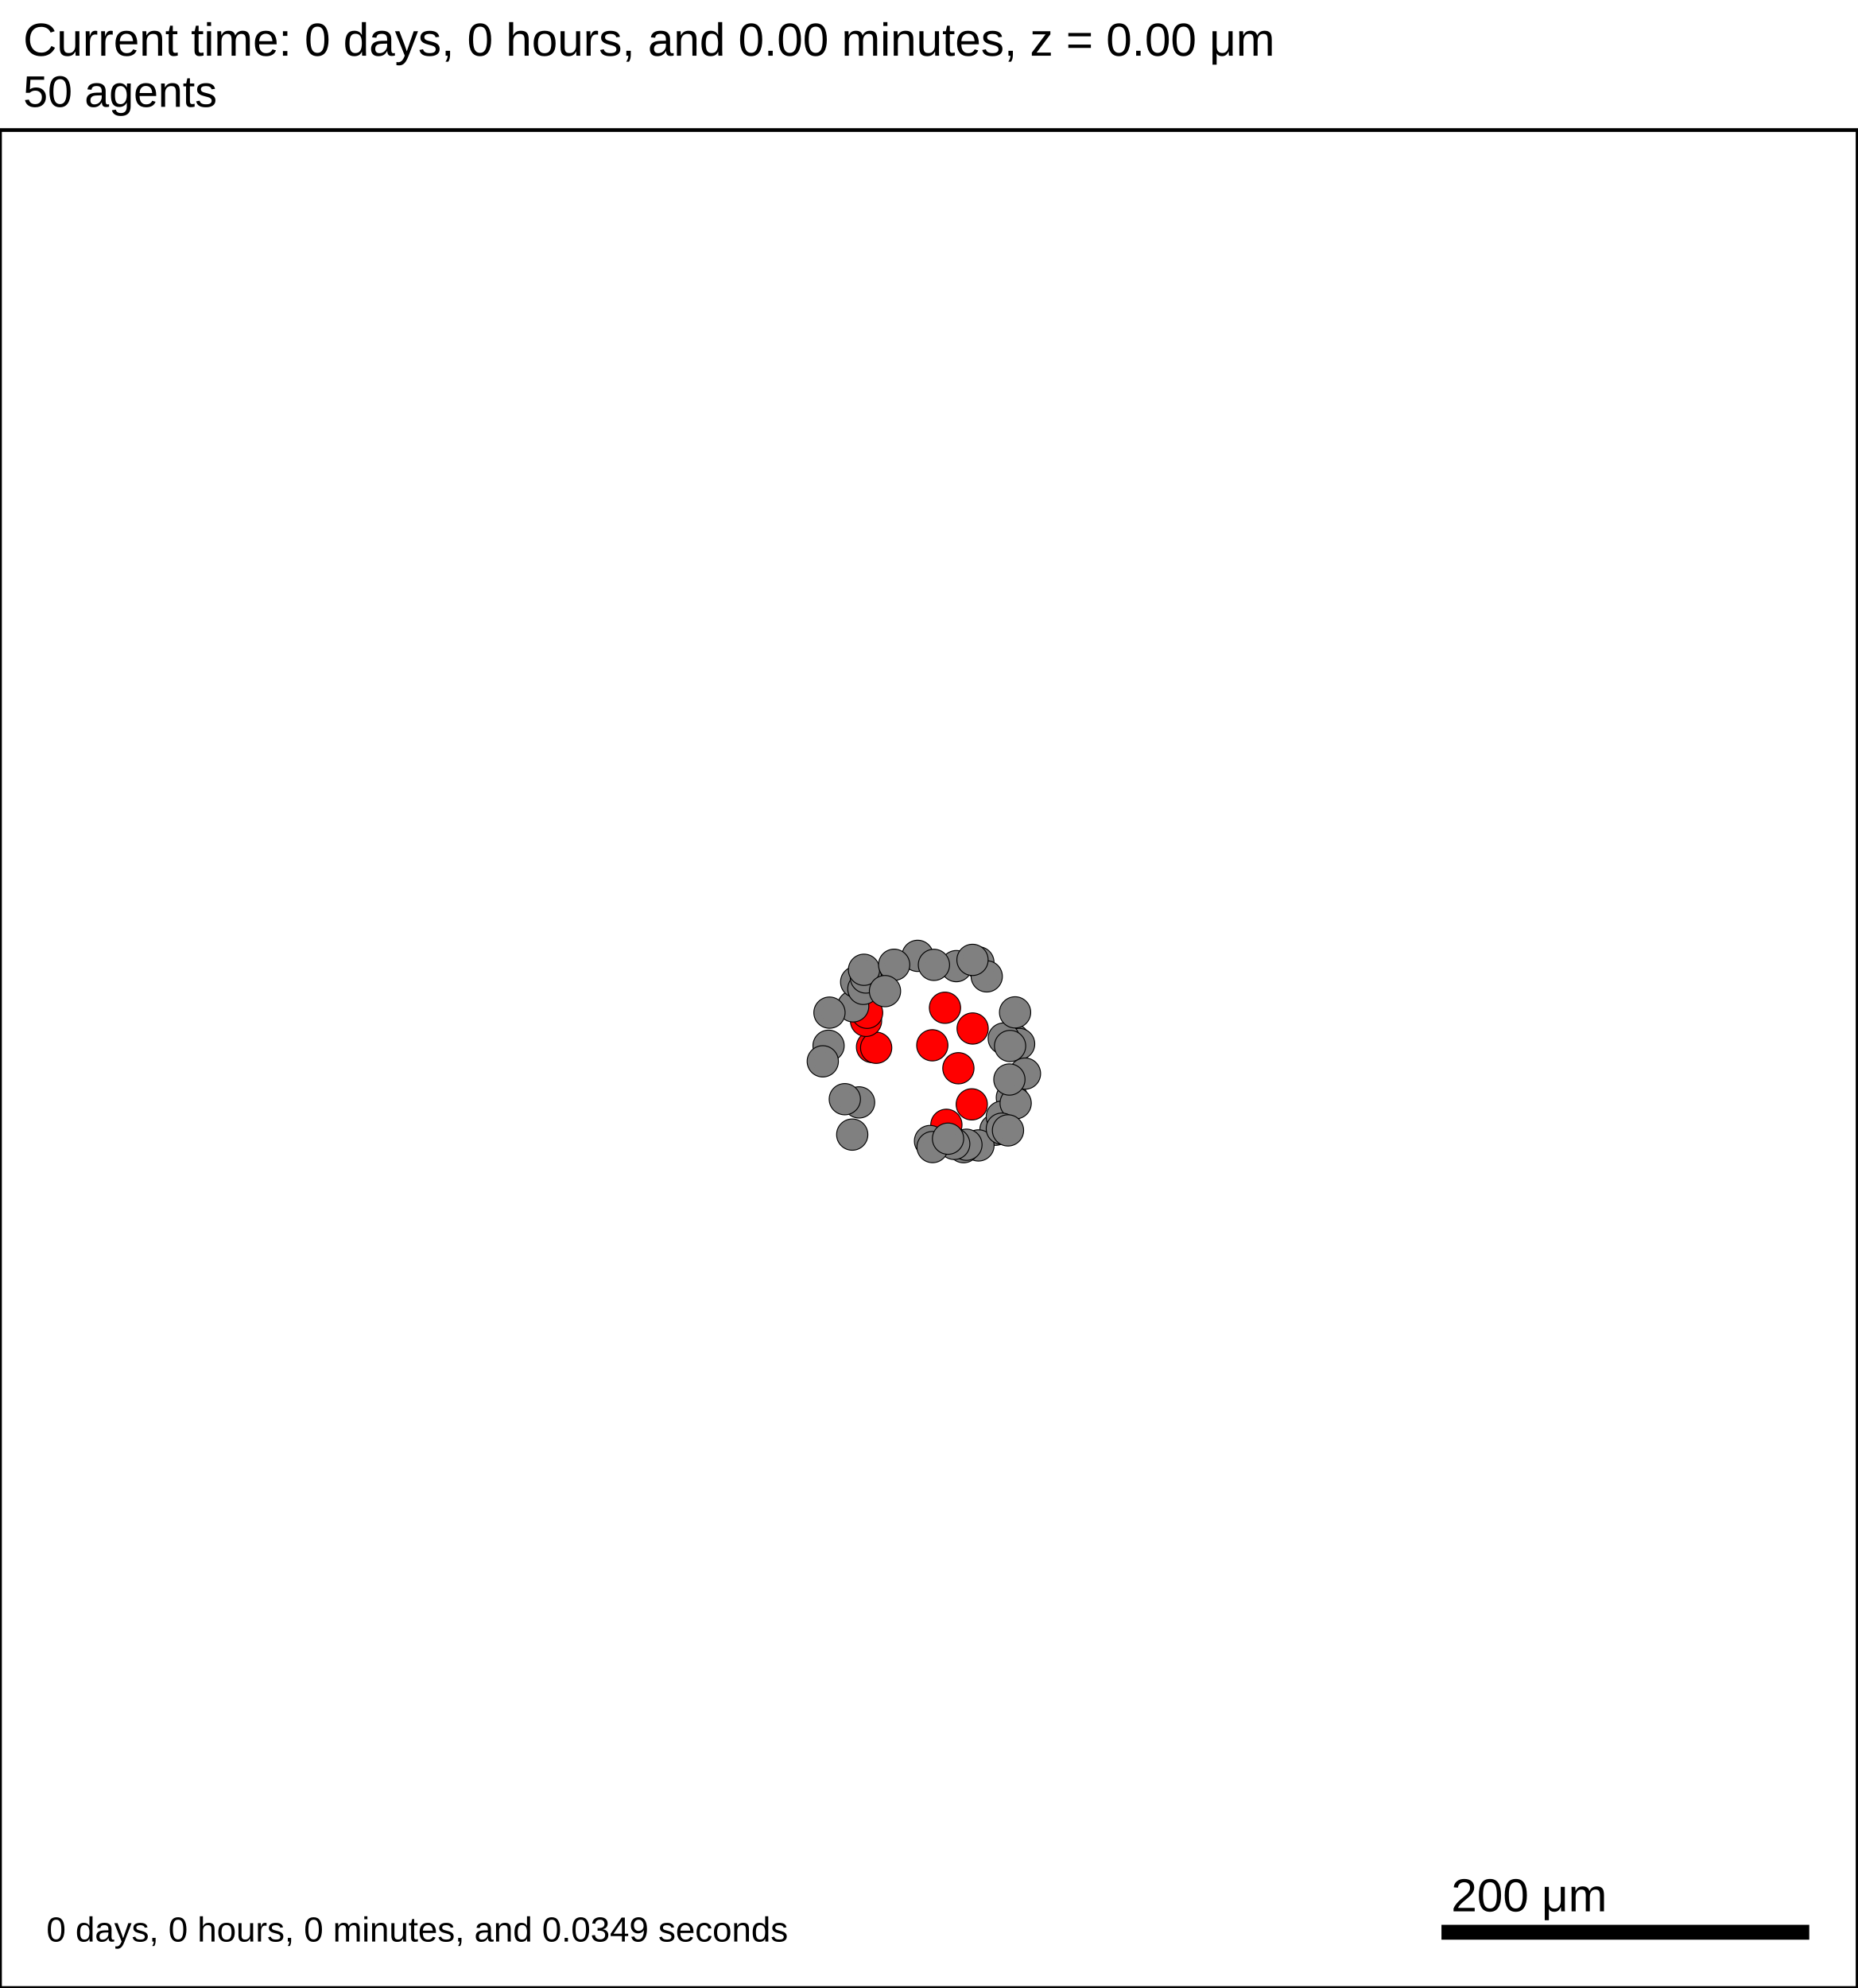
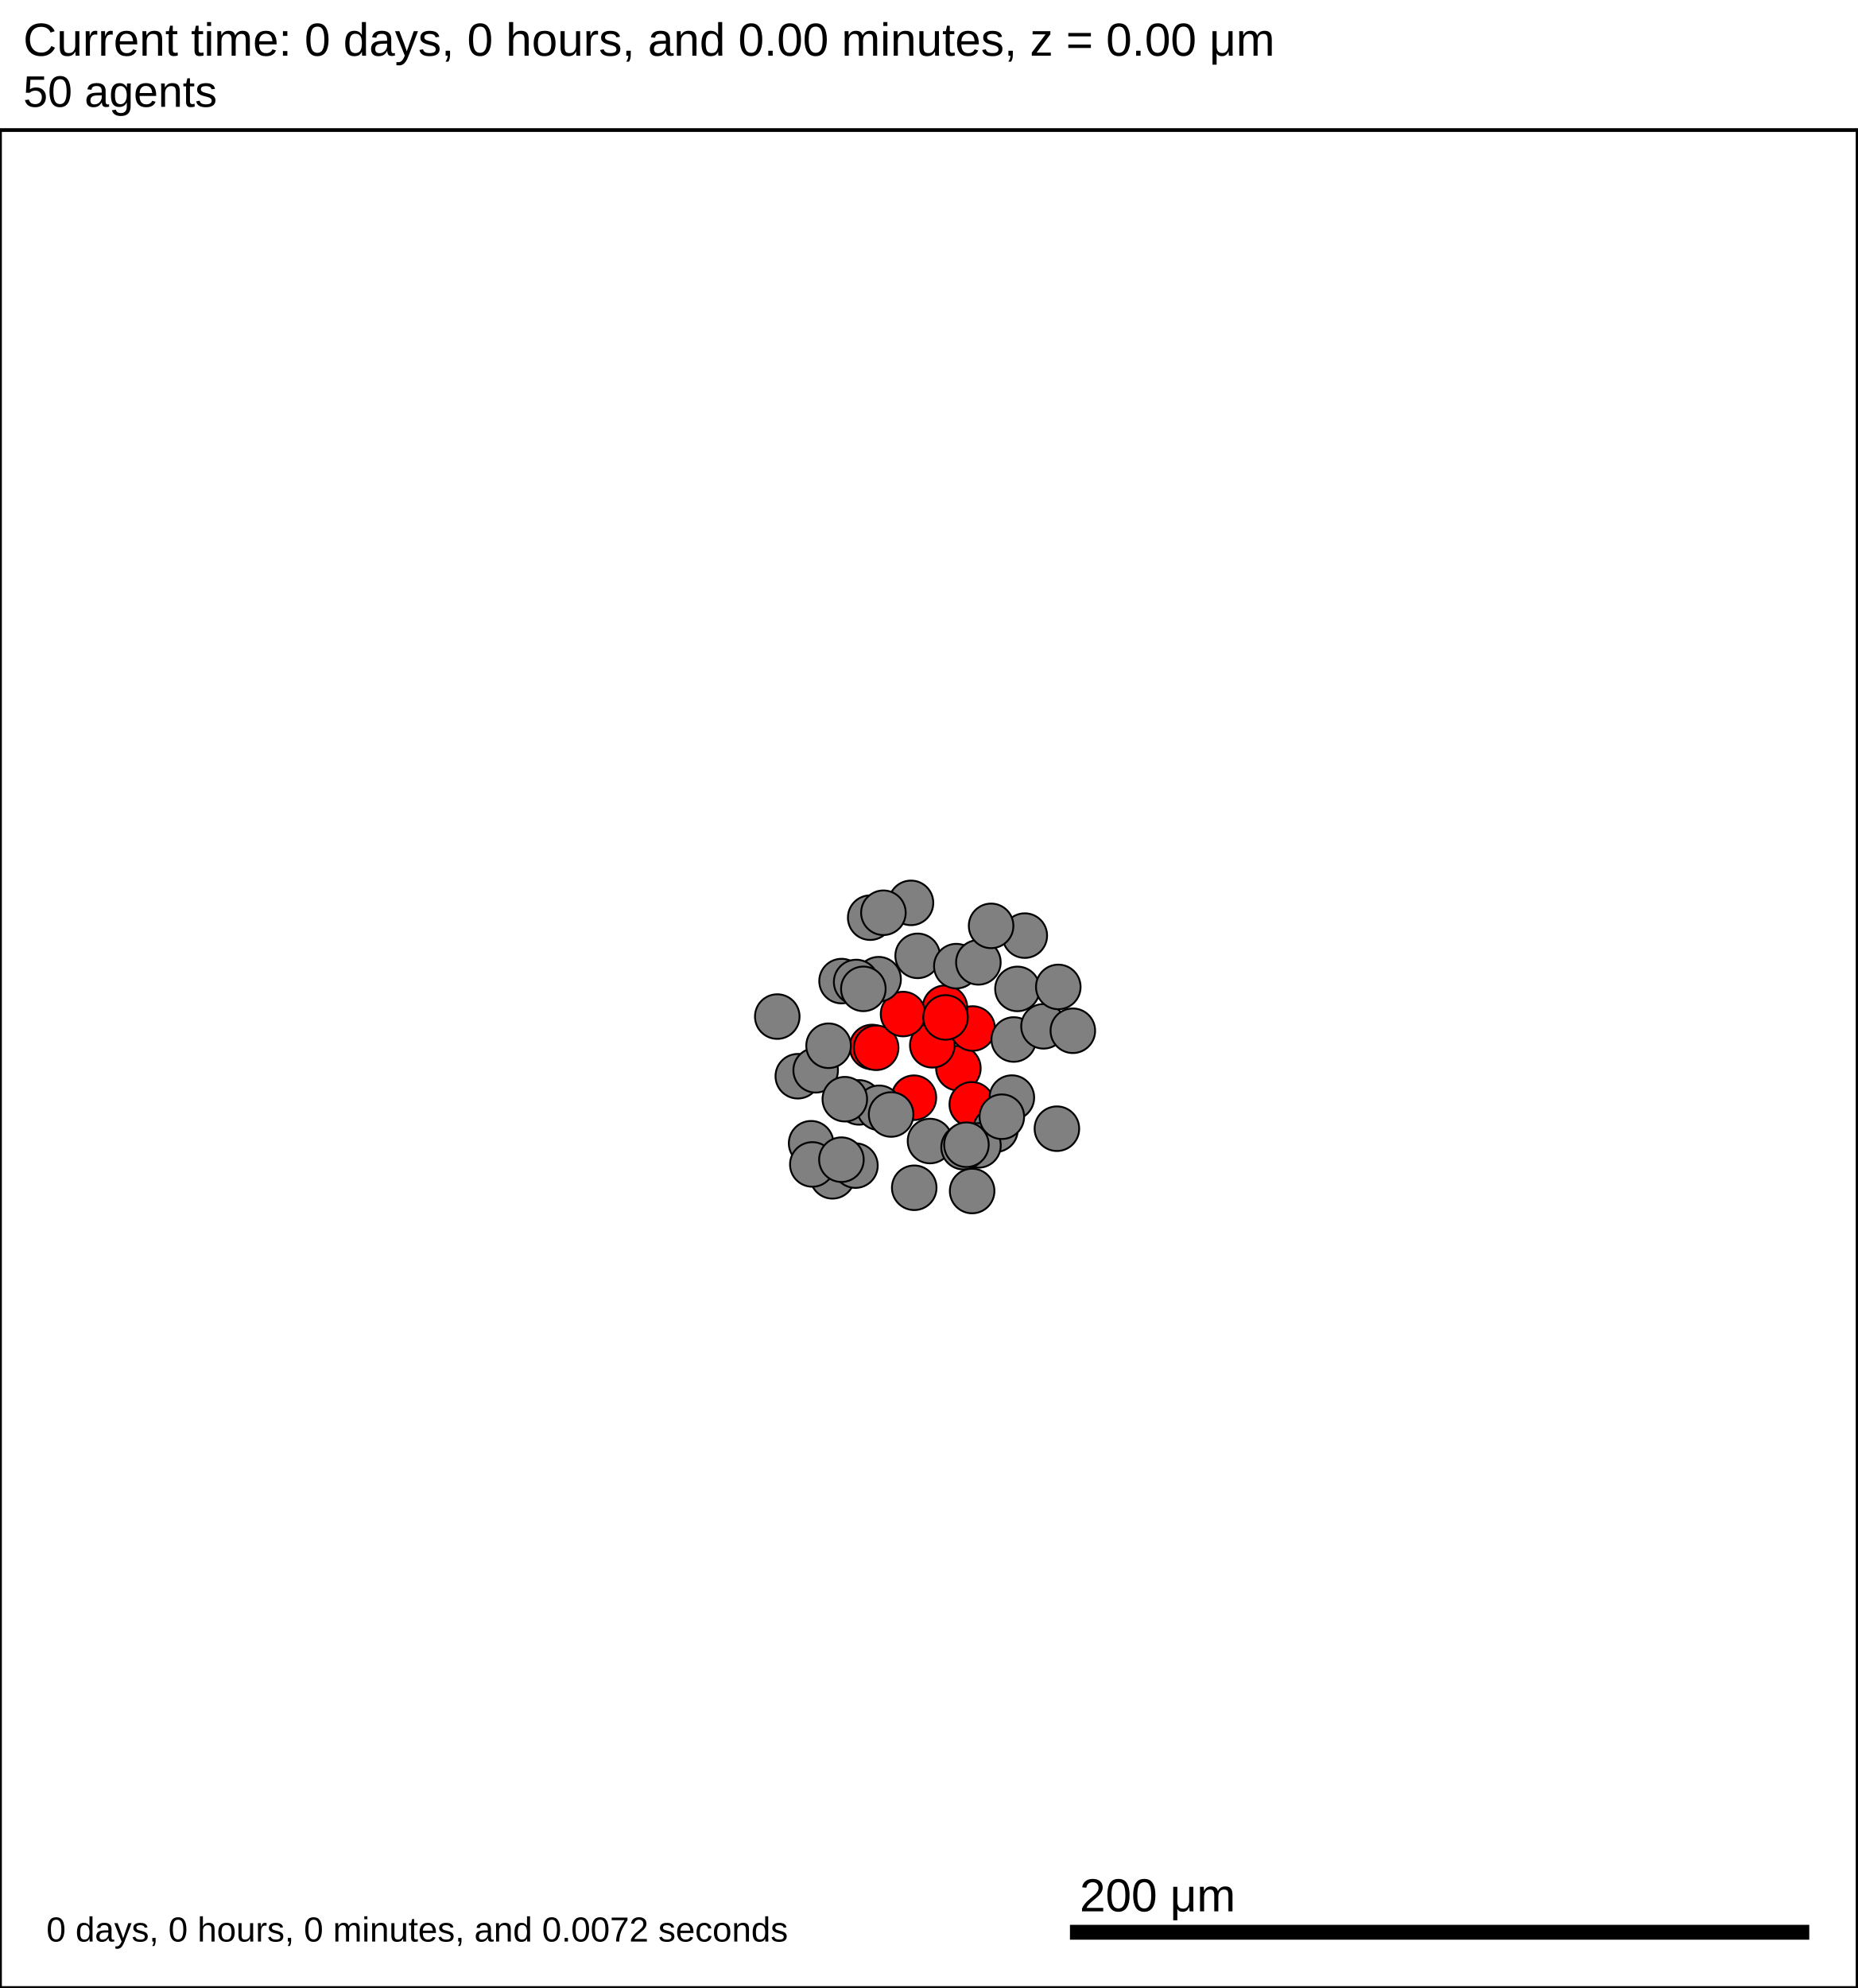
- <svg xmlns="http://www.w3.org/2000/svg" version="1.1" width="1000" height="1070" id="svg2">
-   <rect x="0" y="0" width="1000" height="1070" stroke-width="2" stroke="white" fill="white" />
-   <text x="12.5" y="30" font-family="Arial" font-size="25" fill="black">
+ <svg xmlns="http://www.w3.org/2000/svg" version="1.1" width="500" height="535" id="svg2">
+   <rect x="0" y="0" width="500" height="535" stroke-width="1" stroke="white" fill="white" />
+   <text x="6.25" y="15" font-family="Arial" font-size="12.5" fill="black">
   Current time: 0 days, 0 hours, and 0.00 minutes, z = 0.00 μm
  </text>
-   <text x="12.5" y="57.5" font-family="Arial" font-size="23.75" fill="black">
+   <text x="6.25" y="28.75" font-family="Arial" font-size="11.875" fill="black">
   50 agents
  </text>
-   <g id="tissue" transform="translate(0,1070) scale(1,-1)">
+   <g id="tissue" transform="translate(0,535) scale(1,-1)">
    <g id="ECM">
  </g>
    <g id="cells">
      <g id="cell0" type="resistant" dead="false">
-         <circle cx="515.94" cy="495.044" r="8.413" stroke-width="0.5" stroke="black" fill="red" />
-         <circle cx="515.94" cy="495.044" r="5.052" stroke-width="0.5" stroke="red" fill="red" />
+         <circle cx="257.97" cy="247.522" r="5.999" stroke-width="0.5" stroke="black" fill="red" />
+         <circle cx="257.97" cy="247.522" r="3.779" stroke-width="0.5" stroke="red" fill="red" />
      </g>
      <g id="cell1" type="resistant" dead="false">
-         <circle cx="469.434" cy="506.478" r="8.413" stroke-width="0.5" stroke="black" fill="red" />
-         <circle cx="469.434" cy="506.478" r="5.052" stroke-width="0.5" stroke="red" fill="red" />
+         <circle cx="234.717" cy="253.239" r="5.999" stroke-width="0.5" stroke="black" fill="red" />
+         <circle cx="234.717" cy="253.239" r="3.779" stroke-width="0.5" stroke="red" fill="red" />
      </g>
      <g id="cell2" type="resistant" dead="false">
-         <circle cx="501.894" cy="507.392" r="8.413" stroke-width="0.5" stroke="black" fill="red" />
-         <circle cx="501.894" cy="507.392" r="5.052" stroke-width="0.5" stroke="red" fill="red" />
+         <circle cx="250.947" cy="253.696" r="5.999" stroke-width="0.5" stroke="black" fill="red" />
+         <circle cx="250.947" cy="253.696" r="3.779" stroke-width="0.5" stroke="red" fill="red" />
      </g>
      <g id="cell3" type="resistant" dead="false">
-         <circle cx="523.615" cy="516.423" r="8.413" stroke-width="0.5" stroke="black" fill="red" />
-         <circle cx="523.615" cy="516.423" r="5.052" stroke-width="0.5" stroke="red" fill="red" />
+         <circle cx="261.807" cy="258.211" r="5.999" stroke-width="0.5" stroke="black" fill="red" />
+         <circle cx="261.807" cy="258.211" r="3.779" stroke-width="0.5" stroke="red" fill="red" />
      </g>
      <g id="cell4" type="resistant" dead="false">
-         <circle cx="471.676" cy="506.05" r="8.413" stroke-width="0.5" stroke="black" fill="red" />
-         <circle cx="471.676" cy="506.05" r="5.052" stroke-width="0.5" stroke="red" fill="red" />
+         <circle cx="235.838" cy="253.025" r="5.999" stroke-width="0.5" stroke="black" fill="red" />
+         <circle cx="235.838" cy="253.025" r="3.779" stroke-width="0.5" stroke="red" fill="red" />
      </g>
      <g id="cell5" type="resistant" dead="false">
-         <circle cx="509.478" cy="464.593" r="8.413" stroke-width="0.5" stroke="black" fill="red" />
-         <circle cx="509.478" cy="464.593" r="5.052" stroke-width="0.5" stroke="red" fill="red" />
+         <circle cx="254.361" cy="263.797" r="5.999" stroke-width="0.5" stroke="black" fill="red" />
+         <circle cx="254.361" cy="263.797" r="3.779" stroke-width="0.5" stroke="red" fill="red" />
      </g>
      <g id="cell6" type="resistant" dead="false">
-         <circle cx="466.229" cy="520.547" r="8.413" stroke-width="0.5" stroke="black" fill="red" />
-         <circle cx="466.229" cy="520.547" r="5.052" stroke-width="0.5" stroke="red" fill="red" />
+         <circle cx="261.574" cy="237.804" r="5.999" stroke-width="0.5" stroke="black" fill="red" />
+         <circle cx="261.574" cy="237.804" r="3.779" stroke-width="0.5" stroke="red" fill="red" />
      </g>
      <g id="cell7" type="resistant" dead="false">
-         <circle cx="508.721" cy="527.594" r="8.413" stroke-width="0.5" stroke="black" fill="red" />
-         <circle cx="508.721" cy="527.594" r="5.052" stroke-width="0.5" stroke="red" fill="red" />
+         <circle cx="246.001" cy="239.589" r="5.999" stroke-width="0.5" stroke="black" fill="red" />
+         <circle cx="246.001" cy="239.589" r="3.779" stroke-width="0.5" stroke="red" fill="red" />
      </g>
      <g id="cell8" type="resistant" dead="false">
-         <circle cx="466.792" cy="524.888" r="8.413" stroke-width="0.5" stroke="black" fill="red" />
-         <circle cx="466.792" cy="524.888" r="5.052" stroke-width="0.5" stroke="red" fill="red" />
+         <circle cx="243.074" cy="262.106" r="5.999" stroke-width="0.5" stroke="black" fill="red" />
+         <circle cx="243.074" cy="262.106" r="3.779" stroke-width="0.5" stroke="red" fill="red" />
      </g>
      <g id="cell9" type="resistant" dead="false">
-         <circle cx="523.149" cy="475.609" r="8.413" stroke-width="0.5" stroke="black" fill="red" />
-         <circle cx="523.149" cy="475.609" r="5.052" stroke-width="0.5" stroke="red" fill="red" />
+         <circle cx="254.508" cy="261.196" r="5.999" stroke-width="0.5" stroke="black" fill="red" />
+         <circle cx="254.508" cy="261.196" r="3.779" stroke-width="0.5" stroke="red" fill="red" />
      </g>
      <g id="cell10" type="susceptible" dead="false">
-         <circle cx="459.289" cy="528.369" r="8.413" stroke-width="0.5" stroke="black" fill="grey" />
-         <circle cx="459.289" cy="528.369" r="5.052" stroke-width="0.5" stroke="grey" fill="grey" />
+         <circle cx="246.085" cy="215.353" r="5.999" stroke-width="0.5" stroke="black" fill="grey" />
+         <circle cx="246.085" cy="215.353" r="3.779" stroke-width="0.5" stroke="grey" fill="grey" />
      </g>
      <g id="cell11" type="susceptible" dead="false">
-         <circle cx="462.474" cy="476.659" r="8.413" stroke-width="0.5" stroke="black" fill="grey" />
-         <circle cx="462.474" cy="476.659" r="5.052" stroke-width="0.5" stroke="grey" fill="grey" />
+         <circle cx="231.237" cy="238.329" r="5.999" stroke-width="0.5" stroke="black" fill="grey" />
+         <circle cx="231.237" cy="238.329" r="3.779" stroke-width="0.5" stroke="grey" fill="grey" />
      </g>
      <g id="cell12" type="susceptible" dead="false">
-         <circle cx="494.002" cy="555.533" r="8.413" stroke-width="0.5" stroke="black" fill="grey" />
-         <circle cx="494.002" cy="555.533" r="5.052" stroke-width="0.5" stroke="grey" fill="grey" />
+         <circle cx="234.232" cy="288.044" r="5.999" stroke-width="0.5" stroke="black" fill="grey" />
+         <circle cx="234.232" cy="288.044" r="3.779" stroke-width="0.5" stroke="grey" fill="grey" />
      </g>
      <g id="cell13" type="susceptible" dead="false">
-         <circle cx="535.9" cy="461.953" r="8.413" stroke-width="0.5" stroke="black" fill="grey" />
-         <circle cx="535.9" cy="461.953" r="5.052" stroke-width="0.5" stroke="grey" fill="grey" />
+         <circle cx="247.001" cy="277.767" r="5.999" stroke-width="0.5" stroke="black" fill="grey" />
+         <circle cx="247.001" cy="277.767" r="3.779" stroke-width="0.5" stroke="grey" fill="grey" />
      </g>
      <g id="cell14" type="susceptible" dead="false">
-         <circle cx="500.659" cy="455.856" r="8.413" stroke-width="0.5" stroke="black" fill="grey" />
-         <circle cx="500.659" cy="455.856" r="5.052" stroke-width="0.5" stroke="grey" fill="grey" />
+         <circle cx="267.95" cy="230.977" r="5.999" stroke-width="0.5" stroke="black" fill="grey" />
+         <circle cx="267.95" cy="230.977" r="3.779" stroke-width="0.5" stroke="grey" fill="grey" />
      </g>
      <g id="cell15" type="susceptible" dead="false">
-         <circle cx="545.734" cy="510.508" r="8.413" stroke-width="0.5" stroke="black" fill="grey" />
-         <circle cx="545.734" cy="510.508" r="5.052" stroke-width="0.5" stroke="grey" fill="grey" />
+         <circle cx="218.329" cy="227.332" r="5.999" stroke-width="0.5" stroke="black" fill="grey" />
+         <circle cx="218.329" cy="227.332" r="3.779" stroke-width="0.5" stroke="grey" fill="grey" />
      </g>
      <g id="cell16" type="susceptible" dead="false">
-         <circle cx="472.995" cy="542.965" r="8.413" stroke-width="0.5" stroke="black" fill="grey" />
-         <circle cx="472.995" cy="542.965" r="5.052" stroke-width="0.5" stroke="grey" fill="grey" />
+         <circle cx="250.329" cy="227.928" r="5.999" stroke-width="0.5" stroke="black" fill="grey" />
+         <circle cx="250.329" cy="227.928" r="3.779" stroke-width="0.5" stroke="grey" fill="grey" />
      </g>
      <g id="cell17" type="susceptible" dead="false">
-         <circle cx="514.83" cy="549.997" r="8.413" stroke-width="0.5" stroke="black" fill="grey" />
-         <circle cx="514.83" cy="549.997" r="5.052" stroke-width="0.5" stroke="grey" fill="grey" />
+         <circle cx="272.867" cy="255.254" r="5.999" stroke-width="0.5" stroke="black" fill="grey" />
+         <circle cx="272.867" cy="255.254" r="3.779" stroke-width="0.5" stroke="grey" fill="grey" />
      </g>
      <g id="cell18" type="susceptible" dead="false">
-         <circle cx="526.748" cy="453.503" r="8.413" stroke-width="0.5" stroke="black" fill="grey" />
-         <circle cx="526.748" cy="453.503" r="5.052" stroke-width="0.5" stroke="grey" fill="grey" />
+         <circle cx="236.639" cy="236.875" r="5.999" stroke-width="0.5" stroke="black" fill="grey" />
+         <circle cx="236.639" cy="236.875" r="3.779" stroke-width="0.5" stroke="grey" fill="grey" />
      </g>
      <g id="cell19" type="susceptible" dead="false">
-         <circle cx="460.905" cy="541.458" r="8.413" stroke-width="0.5" stroke="black" fill="grey" />
-         <circle cx="460.905" cy="541.458" r="5.052" stroke-width="0.5" stroke="grey" fill="grey" />
+         <circle cx="224.068" cy="218.436" r="5.999" stroke-width="0.5" stroke="black" fill="grey" />
+         <circle cx="224.068" cy="218.436" r="3.779" stroke-width="0.5" stroke="grey" fill="grey" />
      </g>
      <g id="cell20" type="susceptible" dead="false">
-         <circle cx="464.78" cy="537.764" r="8.413" stroke-width="0.5" stroke="black" fill="grey" />
-         <circle cx="464.78" cy="537.764" r="5.052" stroke-width="0.5" stroke="grey" fill="grey" />
+         <circle cx="245.212" cy="292.025" r="5.999" stroke-width="0.5" stroke="black" fill="grey" />
+         <circle cx="245.212" cy="292.025" r="3.779" stroke-width="0.5" stroke="grey" fill="grey" />
      </g>
      <g id="cell21" type="susceptible" dead="false">
-         <circle cx="454.796" cy="478.381" r="8.413" stroke-width="0.5" stroke="black" fill="grey" />
-         <circle cx="454.796" cy="478.381" r="5.052" stroke-width="0.5" stroke="grey" fill="grey" />
+         <circle cx="236.497" cy="271.483" r="5.999" stroke-width="0.5" stroke="black" fill="grey" />
+         <circle cx="236.497" cy="271.483" r="3.779" stroke-width="0.5" stroke="grey" fill="grey" />
      </g>
      <g id="cell22" type="susceptible" dead="false">
-         <circle cx="526.702" cy="552.034" r="8.413" stroke-width="0.5" stroke="black" fill="grey" />
-         <circle cx="526.702" cy="552.034" r="5.052" stroke-width="0.5" stroke="grey" fill="grey" />
+         <circle cx="280.884" cy="258.803" r="5.999" stroke-width="0.5" stroke="black" fill="grey" />
+         <circle cx="280.884" cy="258.803" r="3.779" stroke-width="0.5" stroke="grey" fill="grey" />
      </g>
      <g id="cell23" type="susceptible" dead="false">
-         <circle cx="544.729" cy="479.229" r="8.413" stroke-width="0.5" stroke="black" fill="grey" />
-         <circle cx="544.729" cy="479.229" r="5.052" stroke-width="0.5" stroke="grey" fill="grey" />
+         <circle cx="257.415" cy="274.999" r="5.999" stroke-width="0.5" stroke="black" fill="grey" />
+         <circle cx="257.415" cy="274.999" r="3.779" stroke-width="0.5" stroke="grey" fill="grey" />
      </g>
      <g id="cell24" type="susceptible" dead="false">
-         <circle cx="518.728" cy="452.558" r="8.413" stroke-width="0.5" stroke="black" fill="grey" />
-         <circle cx="518.728" cy="452.558" r="5.052" stroke-width="0.5" stroke="grey" fill="grey" />
+         <circle cx="237.787" cy="289.365" r="5.999" stroke-width="0.5" stroke="black" fill="grey" />
+         <circle cx="237.787" cy="289.365" r="3.779" stroke-width="0.5" stroke="grey" fill="grey" />
      </g>
      <g id="cell25" type="susceptible" dead="false">
-         <circle cx="446.05" cy="507.152" r="8.413" stroke-width="0.5" stroke="black" fill="grey" />
-         <circle cx="446.05" cy="507.152" r="5.052" stroke-width="0.5" stroke="grey" fill="grey" />
+         <circle cx="218.653" cy="221.631" r="5.999" stroke-width="0.5" stroke="black" fill="grey" />
+         <circle cx="218.653" cy="221.631" r="3.779" stroke-width="0.5" stroke="grey" fill="grey" />
      </g>
      <g id="cell26" type="susceptible" dead="false">
-         <circle cx="520.266" cy="453.878" r="8.413" stroke-width="0.5" stroke="black" fill="grey" />
-         <circle cx="520.266" cy="453.878" r="5.052" stroke-width="0.5" stroke="grey" fill="grey" />
+         <circle cx="239.863" cy="235.071" r="5.999" stroke-width="0.5" stroke="black" fill="grey" />
+         <circle cx="239.863" cy="235.071" r="3.779" stroke-width="0.5" stroke="grey" fill="grey" />
      </g>
      <g id="cell27" type="susceptible" dead="false">
-         <circle cx="539.325" cy="468.951" r="8.413" stroke-width="0.5" stroke="black" fill="grey" />
-         <circle cx="539.325" cy="468.951" r="5.052" stroke-width="0.5" stroke="grey" fill="grey" />
+         <circle cx="273.867" cy="268.87" r="5.999" stroke-width="0.5" stroke="black" fill="grey" />
+         <circle cx="273.867" cy="268.87" r="3.779" stroke-width="0.5" stroke="grey" fill="grey" />
      </g>
      <g id="cell28" type="susceptible" dead="false">
-         <circle cx="548.635" cy="508.099" r="8.413" stroke-width="0.5" stroke="black" fill="grey" />
-         <circle cx="548.635" cy="508.099" r="5.052" stroke-width="0.5" stroke="grey" fill="grey" />
+         <circle cx="230.258" cy="221.317" r="5.999" stroke-width="0.5" stroke="black" fill="grey" />
+         <circle cx="230.258" cy="221.317" r="3.779" stroke-width="0.5" stroke="grey" fill="grey" />
      </g>
      <g id="cell29" type="susceptible" dead="false">
-         <circle cx="446.536" cy="524.966" r="8.413" stroke-width="0.5" stroke="black" fill="grey" />
-         <circle cx="446.536" cy="524.966" r="5.052" stroke-width="0.5" stroke="grey" fill="grey" />
+         <circle cx="263.374" cy="226.752" r="5.999" stroke-width="0.5" stroke="black" fill="grey" />
+         <circle cx="263.374" cy="226.752" r="3.779" stroke-width="0.5" stroke="grey" fill="grey" />
      </g>
      <g id="cell30" type="susceptible" dead="false">
-         <circle cx="546.77" cy="476.204" r="8.413" stroke-width="0.5" stroke="black" fill="grey" />
-         <circle cx="546.77" cy="476.204" r="5.052" stroke-width="0.5" stroke="grey" fill="grey" />
+         <circle cx="214.747" cy="245.372" r="5.999" stroke-width="0.5" stroke="black" fill="grey" />
+         <circle cx="214.747" cy="245.372" r="3.779" stroke-width="0.5" stroke="grey" fill="grey" />
      </g>
      <g id="cell31" type="susceptible" dead="false">
-         <circle cx="551.784" cy="492.145" r="8.413" stroke-width="0.5" stroke="black" fill="grey" />
-         <circle cx="551.784" cy="492.145" r="5.052" stroke-width="0.5" stroke="grey" fill="grey" />
+         <circle cx="226.521" cy="270.974" r="5.999" stroke-width="0.5" stroke="black" fill="grey" />
+         <circle cx="226.521" cy="270.974" r="3.779" stroke-width="0.5" stroke="grey" fill="grey" />
      </g>
      <g id="cell32" type="susceptible" dead="false">
-         <circle cx="502.772" cy="550.681" r="8.413" stroke-width="0.5" stroke="black" fill="grey" />
-         <circle cx="502.772" cy="550.681" r="5.052" stroke-width="0.5" stroke="grey" fill="grey" />
+         <circle cx="284.861" cy="269.403" r="5.999" stroke-width="0.5" stroke="black" fill="grey" />
+         <circle cx="284.861" cy="269.403" r="3.779" stroke-width="0.5" stroke="grey" fill="grey" />
      </g>
      <g id="cell33" type="susceptible" dead="false">
-         <circle cx="513.701" cy="454.316" r="8.413" stroke-width="0.5" stroke="black" fill="grey" />
-         <circle cx="513.701" cy="454.316" r="5.052" stroke-width="0.5" stroke="grey" fill="grey" />
+         <circle cx="230.453" cy="270.729" r="5.999" stroke-width="0.5" stroke="black" fill="grey" />
+         <circle cx="230.453" cy="270.729" r="3.779" stroke-width="0.5" stroke="grey" fill="grey" />
      </g>
      <g id="cell34" type="susceptible" dead="false">
-         <circle cx="502.044" cy="452.614" r="8.413" stroke-width="0.5" stroke="black" fill="grey" />
-         <circle cx="502.044" cy="452.614" r="5.052" stroke-width="0.5" stroke="grey" fill="grey" />
+         <circle cx="284.487" cy="231.251" r="5.999" stroke-width="0.5" stroke="black" fill="grey" />
+         <circle cx="284.487" cy="231.251" r="3.779" stroke-width="0.5" stroke="grey" fill="grey" />
      </g>
      <g id="cell35" type="susceptible" dead="false">
-         <circle cx="466.155" cy="543.875" r="8.413" stroke-width="0.5" stroke="black" fill="grey" />
-         <circle cx="466.155" cy="543.875" r="5.052" stroke-width="0.5" stroke="grey" fill="grey" />
+         <circle cx="219.556" cy="246.968" r="5.999" stroke-width="0.5" stroke="black" fill="grey" />
+         <circle cx="219.556" cy="246.968" r="3.779" stroke-width="0.5" stroke="grey" fill="grey" />
      </g>
      <g id="cell36" type="susceptible" dead="false">
-         <circle cx="510.364" cy="457.133" r="8.413" stroke-width="0.5" stroke="black" fill="grey" />
-         <circle cx="510.364" cy="457.133" r="5.052" stroke-width="0.5" stroke="grey" fill="grey" />
+         <circle cx="275.843" cy="283.212" r="5.999" stroke-width="0.5" stroke="black" fill="grey" />
+         <circle cx="275.843" cy="283.212" r="3.779" stroke-width="0.5" stroke="grey" fill="grey" />
      </g>
      <g id="cell37" type="susceptible" dead="false">
-         <circle cx="539.334" cy="462.502" r="8.413" stroke-width="0.5" stroke="black" fill="grey" />
-         <circle cx="539.334" cy="462.502" r="5.052" stroke-width="0.5" stroke="grey" fill="grey" />
+         <circle cx="232.39" cy="268.882" r="5.999" stroke-width="0.5" stroke="black" fill="grey" />
+         <circle cx="232.39" cy="268.882" r="3.779" stroke-width="0.5" stroke="grey" fill="grey" />
      </g>
      <g id="cell38" type="susceptible" dead="false">
-         <circle cx="540.367" cy="511.024" r="8.413" stroke-width="0.5" stroke="black" fill="grey" />
-         <circle cx="540.367" cy="511.024" r="5.052" stroke-width="0.5" stroke="grey" fill="grey" />
+         <circle cx="226.487" cy="222.915" r="5.999" stroke-width="0.5" stroke="black" fill="grey" />
+         <circle cx="226.487" cy="222.915" r="3.779" stroke-width="0.5" stroke="grey" fill="grey" />
      </g>
      <g id="cell39" type="susceptible" dead="false">
-         <circle cx="546.459" cy="525.107" r="8.413" stroke-width="0.5" stroke="black" fill="grey" />
-         <circle cx="546.459" cy="525.107" r="5.052" stroke-width="0.5" stroke="grey" fill="grey" />
+         <circle cx="227.398" cy="239.19" r="5.999" stroke-width="0.5" stroke="black" fill="grey" />
+         <circle cx="227.398" cy="239.19" r="3.779" stroke-width="0.5" stroke="grey" fill="grey" />
      </g>
      <g id="cell40" type="susceptible" dead="false">
-         <circle cx="458.789" cy="459.32" r="8.413" stroke-width="0.5" stroke="black" fill="grey" />
-         <circle cx="458.789" cy="459.32" r="5.052" stroke-width="0.5" stroke="grey" fill="grey" />
+         <circle cx="263.351" cy="276.017" r="5.999" stroke-width="0.5" stroke="black" fill="grey" />
+         <circle cx="263.351" cy="276.017" r="3.779" stroke-width="0.5" stroke="grey" fill="grey" />
      </g>
      <g id="cell41" type="susceptible" dead="false">
-         <circle cx="543.396" cy="488.975" r="8.413" stroke-width="0.5" stroke="black" fill="grey" />
-         <circle cx="543.396" cy="488.975" r="5.052" stroke-width="0.5" stroke="grey" fill="grey" />
+         <circle cx="272.364" cy="239.615" r="5.999" stroke-width="0.5" stroke="black" fill="grey" />
+         <circle cx="272.364" cy="239.615" r="3.779" stroke-width="0.5" stroke="grey" fill="grey" />
      </g>
      <g id="cell42" type="susceptible" dead="false">
-         <circle cx="465.126" cy="548.038" r="8.413" stroke-width="0.5" stroke="black" fill="grey" />
-         <circle cx="465.126" cy="548.038" r="5.052" stroke-width="0.5" stroke="grey" fill="grey" />
+         <circle cx="209.218" cy="261.425" r="5.999" stroke-width="0.5" stroke="black" fill="grey" />
+         <circle cx="209.218" cy="261.425" r="3.779" stroke-width="0.5" stroke="grey" fill="grey" />
      </g>
      <g id="cell43" type="susceptible" dead="false">
-         <circle cx="442.936" cy="498.754" r="8.413" stroke-width="0.5" stroke="black" fill="grey" />
-         <circle cx="442.936" cy="498.754" r="5.052" stroke-width="0.5" stroke="grey" fill="grey" />
+         <circle cx="259.364" cy="226.279" r="5.999" stroke-width="0.5" stroke="black" fill="grey" />
+         <circle cx="259.364" cy="226.279" r="3.779" stroke-width="0.5" stroke="grey" fill="grey" />
      </g>
      <g id="cell44" type="susceptible" dead="false">
-         <circle cx="543.766" cy="507.011" r="8.413" stroke-width="0.5" stroke="black" fill="grey" />
-         <circle cx="543.766" cy="507.011" r="5.052" stroke-width="0.5" stroke="grey" fill="grey" />
+         <circle cx="223.025" cy="253.576" r="5.999" stroke-width="0.5" stroke="black" fill="grey" />
+         <circle cx="223.025" cy="253.576" r="3.779" stroke-width="0.5" stroke="grey" fill="grey" />
      </g>
      <g id="cell45" type="susceptible" dead="false">
-         <circle cx="481.349" cy="550.732" r="8.413" stroke-width="0.5" stroke="black" fill="grey" />
-         <circle cx="481.349" cy="550.732" r="5.052" stroke-width="0.5" stroke="grey" fill="grey" />
+         <circle cx="261.668" cy="214.479" r="5.999" stroke-width="0.5" stroke="black" fill="grey" />
+         <circle cx="261.668" cy="214.479" r="3.779" stroke-width="0.5" stroke="grey" fill="grey" />
      </g>
      <g id="cell46" type="susceptible" dead="false">
-         <circle cx="542.647" cy="461.591" r="8.413" stroke-width="0.5" stroke="black" fill="grey" />
-         <circle cx="542.647" cy="461.591" r="5.052" stroke-width="0.5" stroke="grey" fill="grey" />
+         <circle cx="266.775" cy="285.834" r="5.999" stroke-width="0.5" stroke="black" fill="grey" />
+         <circle cx="266.775" cy="285.834" r="3.779" stroke-width="0.5" stroke="grey" fill="grey" />
      </g>
      <g id="cell47" type="susceptible" dead="false">
-         <circle cx="476.43" cy="536.545" r="8.413" stroke-width="0.5" stroke="black" fill="grey" />
-         <circle cx="476.43" cy="536.545" r="5.052" stroke-width="0.5" stroke="grey" fill="grey" />
+         <circle cx="260.133" cy="226.939" r="5.999" stroke-width="0.5" stroke="black" fill="grey" />
+         <circle cx="260.133" cy="226.939" r="3.779" stroke-width="0.5" stroke="grey" fill="grey" />
      </g>
      <g id="cell48" type="susceptible" dead="false">
-         <circle cx="531.198" cy="544.478" r="8.413" stroke-width="0.5" stroke="black" fill="grey" />
-         <circle cx="531.198" cy="544.478" r="5.052" stroke-width="0.5" stroke="grey" fill="grey" />
+         <circle cx="288.776" cy="257.609" r="5.999" stroke-width="0.5" stroke="black" fill="grey" />
+         <circle cx="288.776" cy="257.609" r="3.779" stroke-width="0.5" stroke="grey" fill="grey" />
      </g>
      <g id="cell49" type="susceptible" dead="false">
-         <circle cx="523.536" cy="553.368" r="8.413" stroke-width="0.5" stroke="black" fill="grey" />
-         <circle cx="523.536" cy="553.368" r="5.052" stroke-width="0.5" stroke="grey" fill="grey" />
+         <circle cx="269.663" cy="234.475" r="5.999" stroke-width="0.5" stroke="black" fill="grey" />
+         <circle cx="269.663" cy="234.475" r="3.779" stroke-width="0.5" stroke="grey" fill="grey" />
      </g>
    </g>
  </g>
-   <rect x="775" y="1035" width="200" height="10" stroke-width="2" stroke="rgb(255,255,255)" fill="rgb(0,0,0)" />
-   <text x="781.25" y="1028.75" font-family="Arial" font-size="25" fill="black">
+   <rect x="287.5" y="517.5" width="200" height="5" stroke-width="1" stroke="rgb(255,255,255)" fill="rgb(0,0,0)" />
+   <text x="290.625" y="514.375" font-family="Arial" font-size="12.5" fill="black">
   200 μm
  </text>
-   <text x="25" y="1045" font-family="Arial" font-size="18.75" fill="black">
-    0 days, 0 hours, 0 minutes, and 0.0349 seconds
-   </text>
-   <rect x="0" y="70" width="1000" height="1000" stroke-width="2" stroke="rgb(0,0,0)" fill="none" />
+   <text x="12.5" y="522.5" font-family="Arial" font-size="9.375" fill="black">
+    0 days, 0 hours, 0 minutes, and 0.0072 seconds
+   </text>
+   <rect x="0" y="35" width="500" height="500" stroke-width="1" stroke="rgb(0,0,0)" fill="none" />
</svg>
